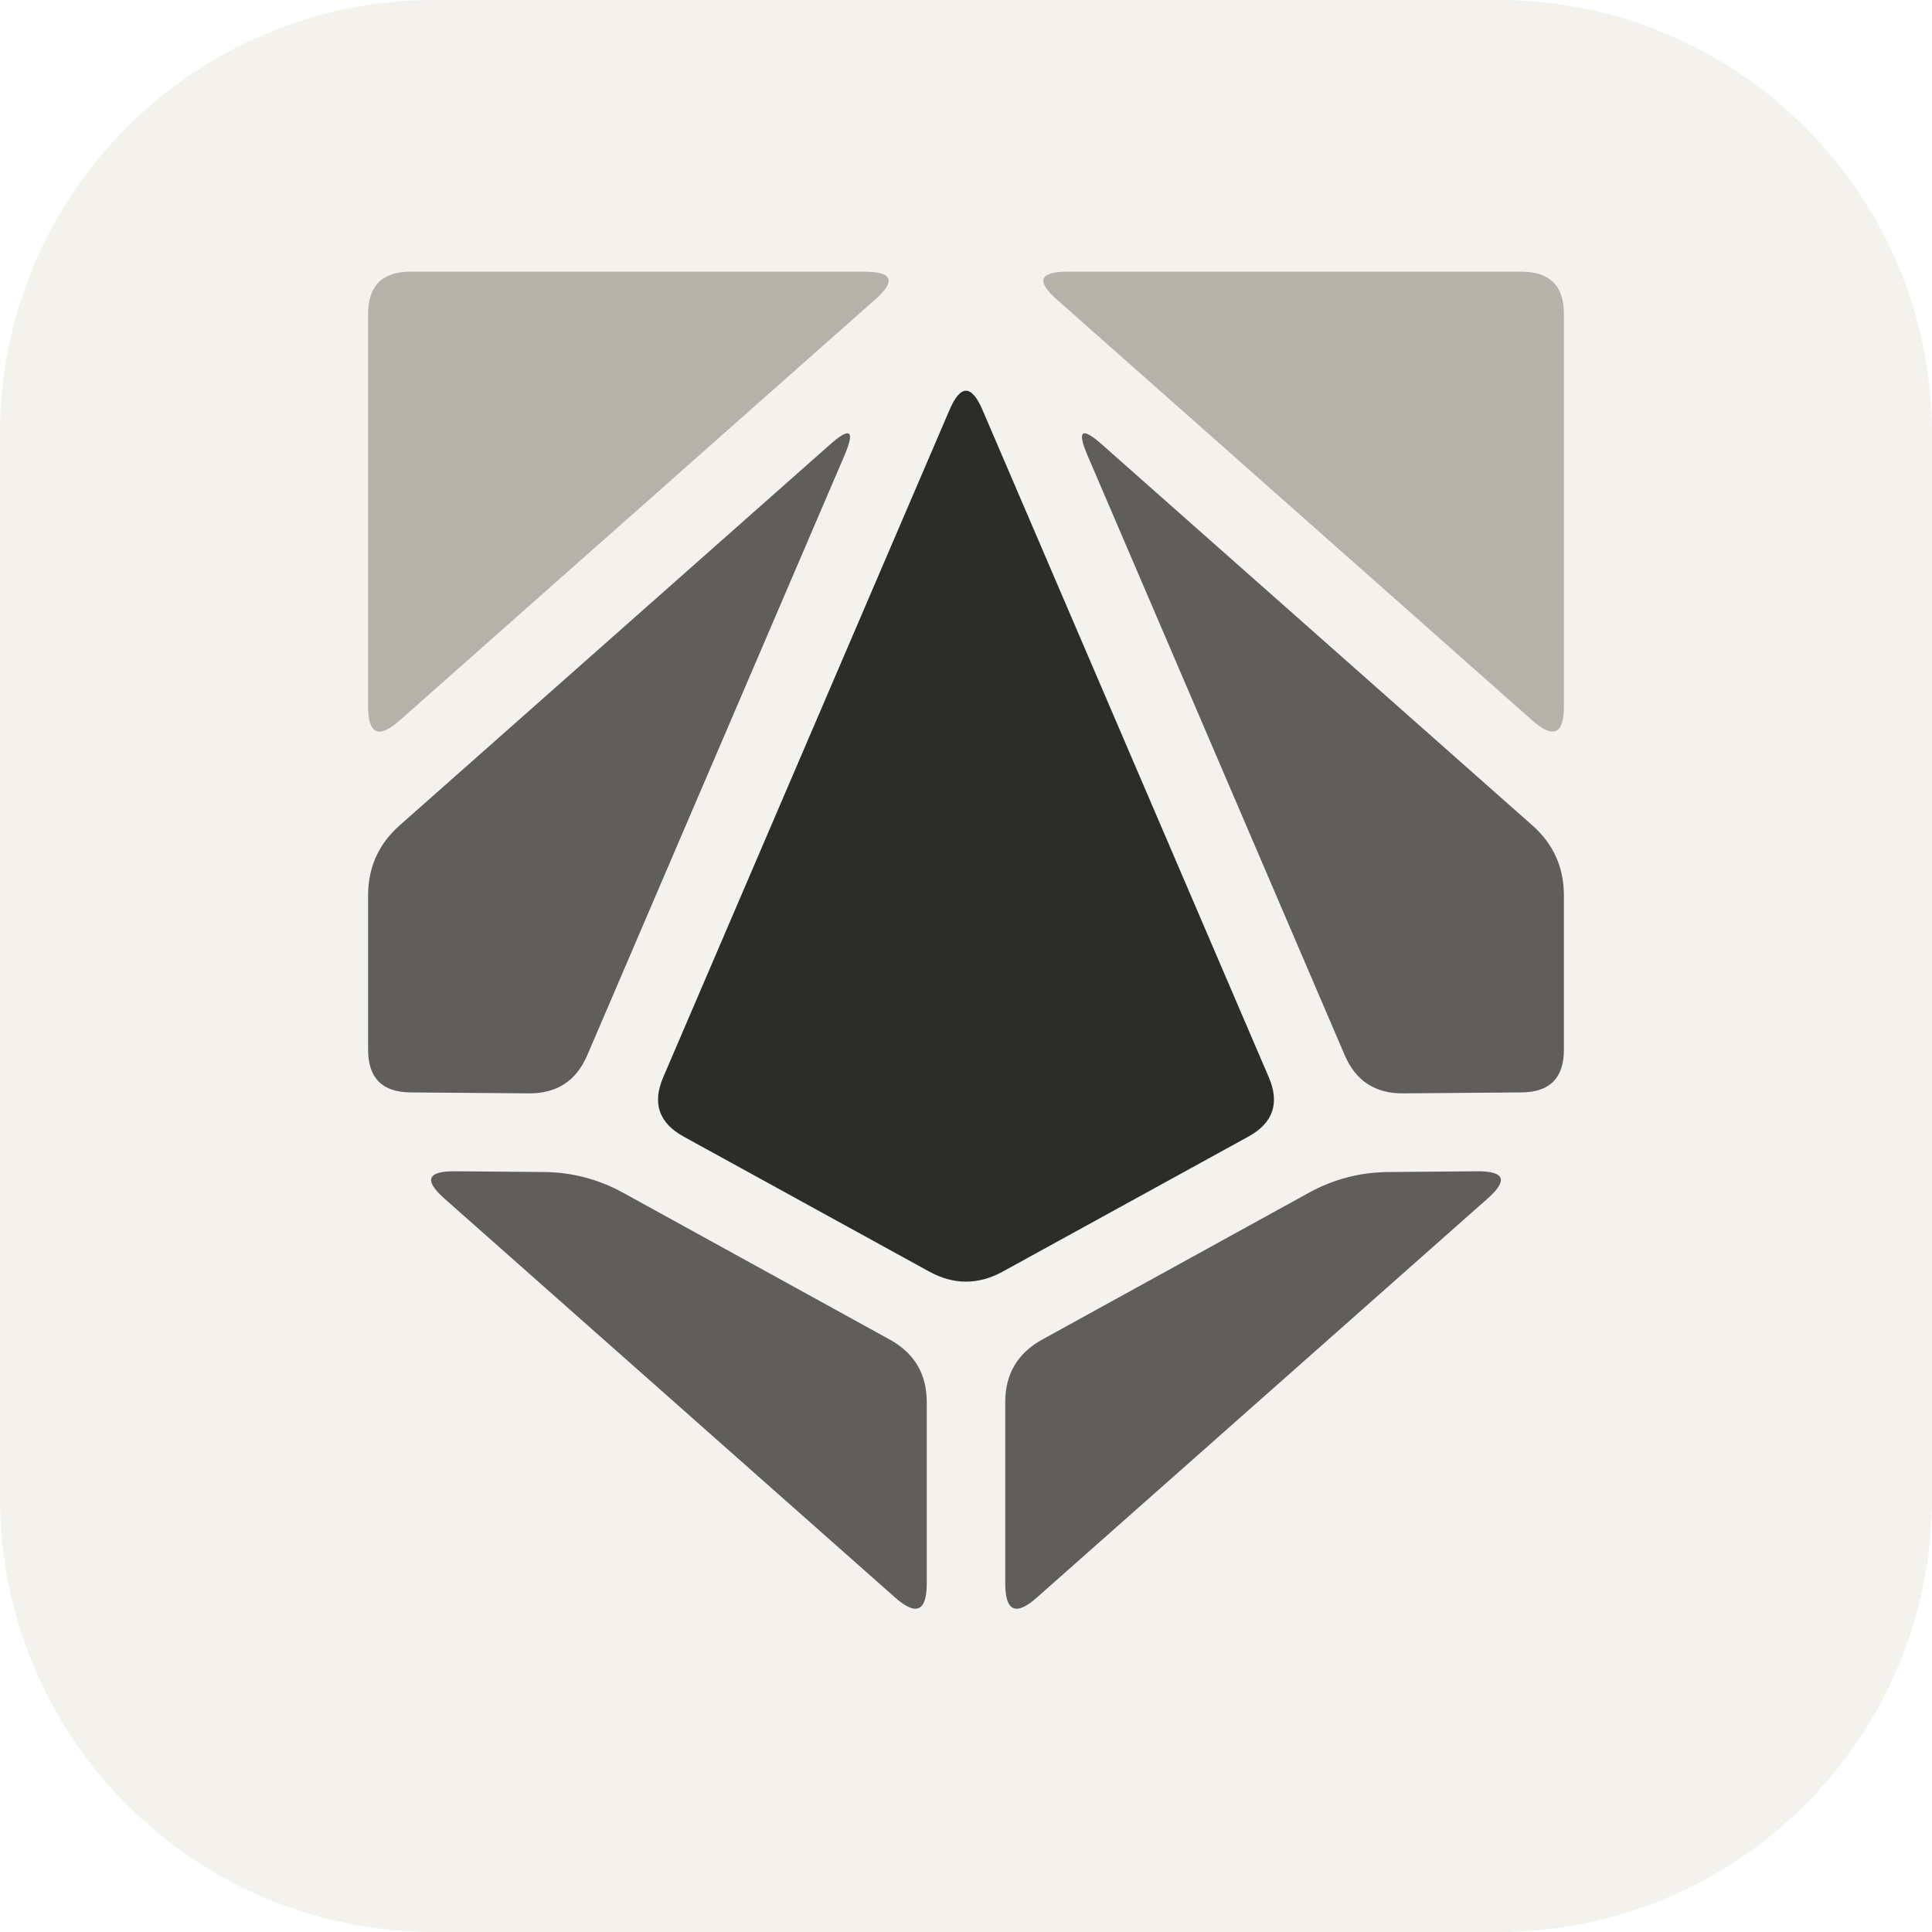
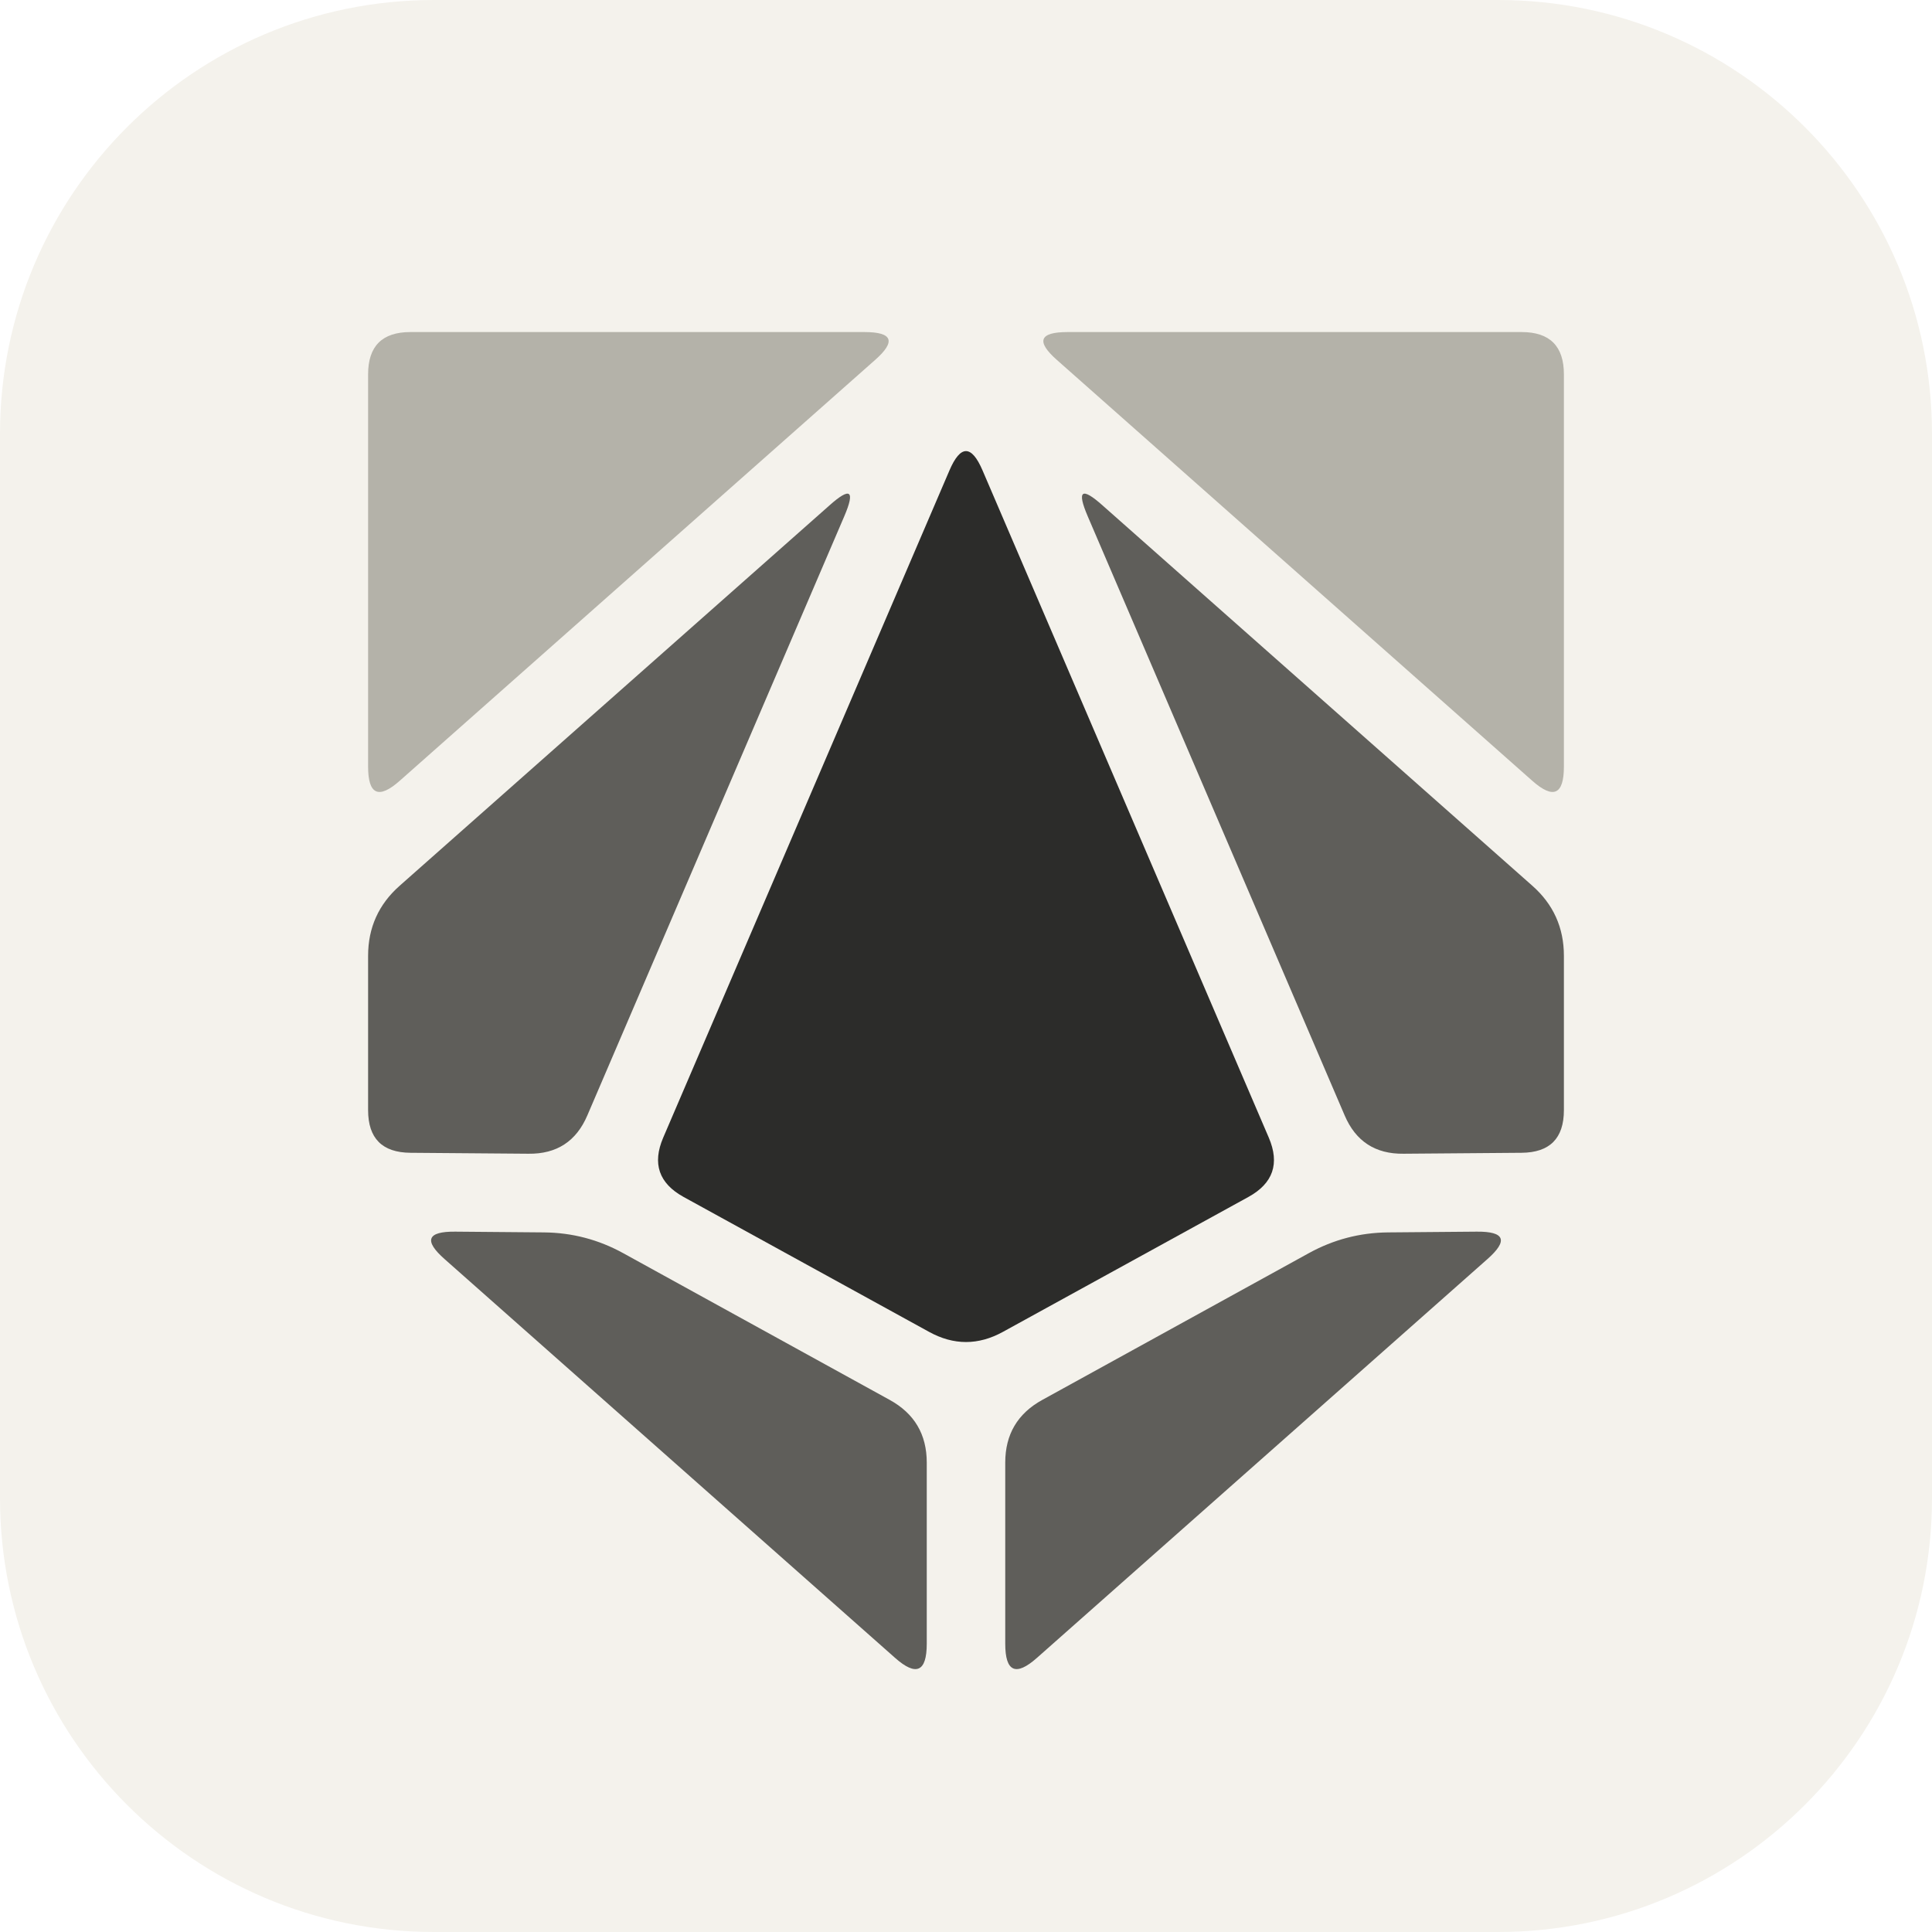
<svg xmlns="http://www.w3.org/2000/svg" width="1024" height="1024" viewBox="0 0 1024 1024">
  <g transform="translate(0 0) scale(1.0)">
    <rect width="1024" height="1024" rx="230" fill="#F4F2EC" />
-     <path d="M195.1 166.4 Q195.1 144.0 217.5 144.0 L458.2 144.0 Q480.6 144.0 463.8 158.8 L211.9 381.8 Q195.1 396.7 195.1 374.3 Z" fill="#B4B2A9" fill-rule="evenodd" />
-     <path d="M828.9 166.4 Q828.9 144.0 806.5 144.0 L565.8 144.0 Q543.4 144.0 560.2 158.8 L812.1 381.8 Q828.9 396.7 828.9 374.3 Z" fill="#B4B2A9" fill-rule="evenodd" />
-     <path d="M439.6 235.9 Q456.3 221.0 447.5 241.6 L311.3 559.2 Q302.5 579.8 280.1 579.5 L217.5 579.0 Q195.1 578.8 195.1 556.4 L195.1 474.6 Q195.1 452.2 211.9 437.4 Z" fill="#5F5E5A" fill-rule="evenodd" />
-     <path d="M576.5 241.6 Q567.7 221.0 584.4 235.9 L812.1 437.4 Q828.9 452.2 828.9 474.6 L828.9 556.4 Q828.9 578.8 806.5 579.0 L743.9 579.5 Q721.5 579.8 712.7 559.2 Z" fill="#5F5E5A" fill-rule="evenodd" />
-     <path d="M491.2 839.2 Q491.2 861.6 474.4 846.7 L235.7 635.4 Q218.9 620.6 241.3 620.8 L288.3 621.2 Q310.7 621.4 330.3 632.2 L471.6 710.0 Q491.2 720.8 491.2 743.2 Z" fill="#5F5E5A" fill-rule="evenodd" />
-     <path d="M549.6 846.7 Q532.8 861.6 532.8 839.2 L532.8 743.2 Q532.8 720.8 552.4 710.0 L693.7 632.2 Q713.3 621.4 735.7 621.2 L782.7 620.8 Q805.1 620.6 788.3 635.4 Z" fill="#5F5E5A" fill-rule="evenodd" />
-     <path d="M503.2 217.4 Q512.0 196.8 520.8 217.4 L672.5 571.0 Q681.3 591.6 661.7 602.4 L531.6 673.9 Q512.0 684.7 492.4 673.9 L362.3 602.4 Q342.7 591.6 351.5 571.0 Z" fill="#2C2C2A" fill-rule="evenodd" />
+     <path d="M195.1 198.4 Q195.1 176.0 217.5 176.0 L458.2 176.0 Q480.6 176.0 463.8 190.8 L211.9 413.8 Q195.1 428.7 195.1 406.3 Z" fill="#B4B2A9" fill-rule="evenodd" />
+     <path d="M828.9 198.4 Q828.9 176.0 806.5 176.0 L565.8 176.0 Q543.4 176.0 560.2 190.8 L812.1 413.8 Q828.9 428.7 828.9 406.3 Z" fill="#B4B2A9" fill-rule="evenodd" />
+     <path d="M439.6 267.9 Q456.3 253.0 447.5 273.6 L311.3 591.2 Q302.5 611.8 280.1 611.5 L217.5 611.0 Q195.1 610.8 195.1 588.4 L195.1 506.6 Q195.1 484.2 211.9 469.4 Z" fill="#5F5E5A" fill-rule="evenodd" />
+     <path d="M576.5 273.6 Q567.7 253.0 584.4 267.9 L812.1 469.4 Q828.9 484.2 828.9 506.6 L828.9 588.4 Q828.9 610.8 806.5 611.0 L743.9 611.5 Q721.5 611.8 712.7 591.2 Z" fill="#5F5E5A" fill-rule="evenodd" />
+     <path d="M491.2 871.2 Q491.2 893.6 474.4 878.7 L235.7 667.4 Q218.9 652.6 241.3 652.8 L288.3 653.2 Q310.7 653.4 330.3 664.2 L471.6 742.0 Q491.2 752.8 491.2 775.2 Z" fill="#5F5E5A" fill-rule="evenodd" />
+     <path d="M549.6 878.7 Q532.8 893.6 532.8 871.2 L532.8 775.2 Q532.8 752.8 552.4 742.0 L693.7 664.2 Q713.3 653.4 735.7 653.2 L782.7 652.8 Q805.1 652.6 788.3 667.4 Z" fill="#5F5E5A" fill-rule="evenodd" />
+     <path d="M503.2 249.4 Q512.0 228.8 520.8 249.4 L672.5 603.0 Q681.3 623.6 661.7 634.4 L531.6 705.9 Q512.0 716.7 492.4 705.9 L362.3 634.4 Q342.7 623.6 351.5 603.0 Z" fill="#2C2C2A" fill-rule="evenodd" />
  </g>
</svg>
